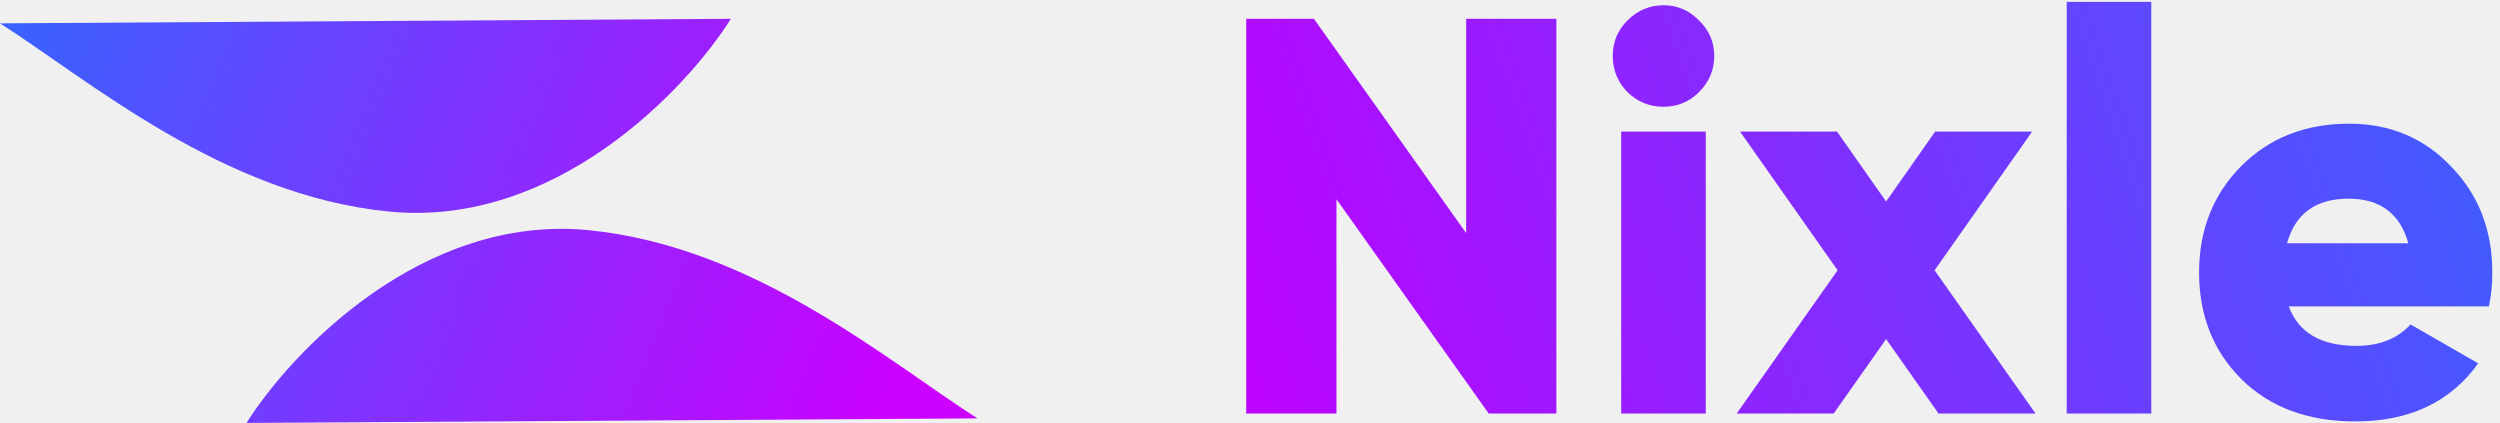
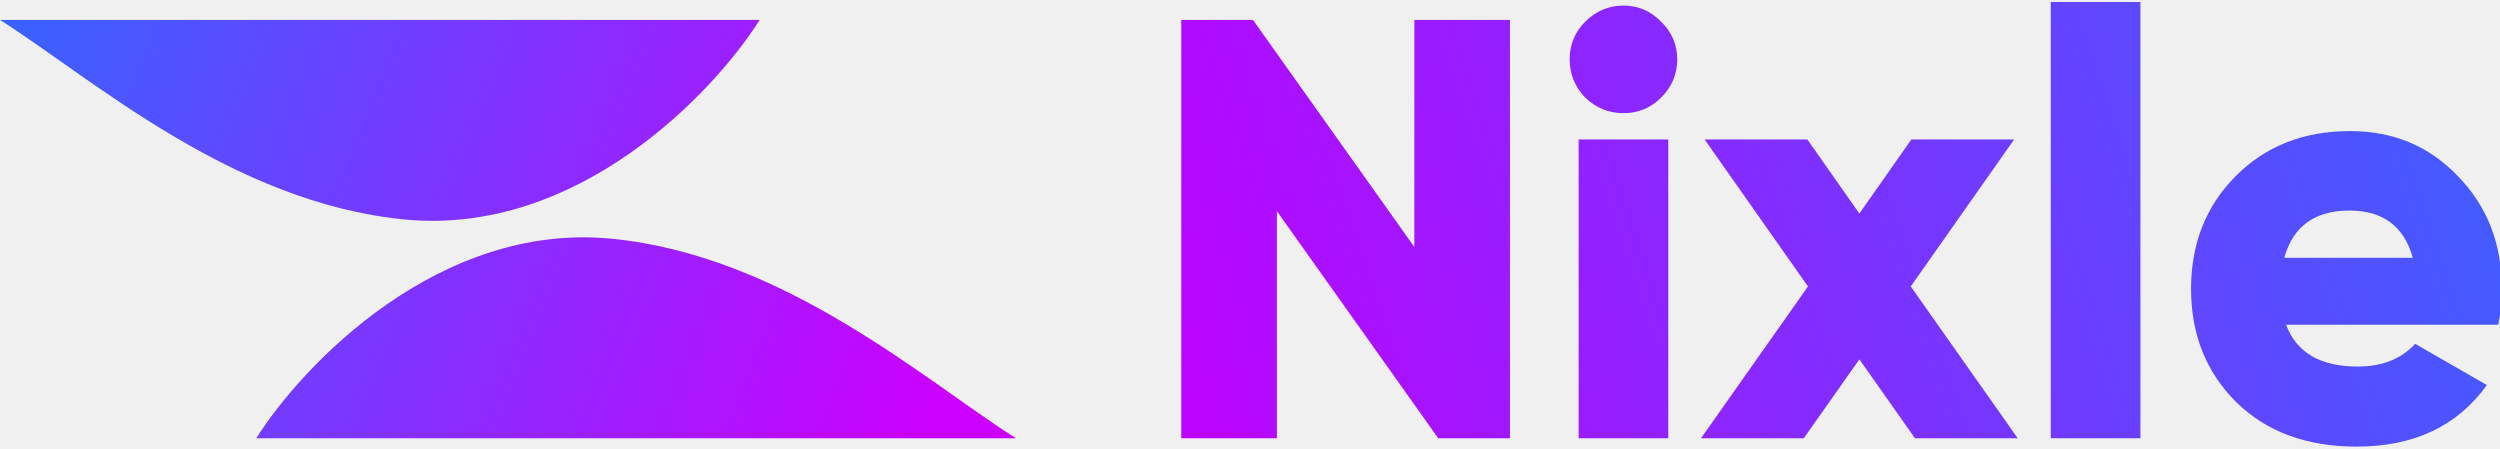
- <svg xmlns="http://www.w3.org/2000/svg" width="266" height="45" viewBox="0 0 266 45" fill="none">
-   <path d="M77.769 2L0 2.483C9.353 8.434 23.697 20.772 41.388 22.51C59.079 24.247 73.013 9.56 77.769 2Z" fill="url(#paint0_linear_1131_96)" />
-   <path d="M26.231 45L104 44.517C94.647 38.566 80.303 26.228 62.612 24.49C44.921 22.753 30.987 37.44 26.231 45Z" fill="url(#paint1_linear_1131_96)" />
-   <path d="M156 2H165.6V44H158.4L142.2 21.2V44H132.6V2H139.8L156 24.8V2Z" fill="url(#paint2_linear_1131_96)" />
-   <path d="M180.775 9.8C179.735 10.84 178.475 11.36 176.995 11.36C175.515 11.36 174.235 10.84 173.155 9.8C172.115 8.72 171.595 7.44 171.595 5.96C171.595 4.48 172.115 3.22 173.155 2.18C174.235 1.1 175.515 0.56 176.995 0.56C178.475 0.56 179.735 1.1 180.775 2.18C181.855 3.22 182.395 4.48 182.395 5.96C182.395 7.44 181.855 8.72 180.775 9.8ZM172.495 44V14H181.495V44H172.495Z" fill="url(#paint3_linear_1131_96)" />
-   <path d="M216.581 44H206.261L200.681 36.08L195.101 44H184.781L195.521 28.76L185.141 14H195.461L200.681 21.44L205.901 14H216.221L205.841 28.76L216.581 44Z" fill="url(#paint4_linear_1131_96)" />
-   <path d="M219.897 44V0.2H228.897V44H219.897Z" fill="url(#paint5_linear_1131_96)" />
-   <path d="M243.523 32.6C244.563 35.4 246.963 36.8 250.723 36.8C253.163 36.8 255.083 36.04 256.483 34.52L263.683 38.66C260.723 42.78 256.363 44.84 250.603 44.84C245.563 44.84 241.523 43.34 238.483 40.34C235.483 37.34 233.983 33.56 233.983 29C233.983 24.48 235.463 20.72 238.423 17.72C241.423 14.68 245.263 13.16 249.943 13.16C254.303 13.16 257.923 14.68 260.803 17.72C263.723 20.72 265.183 24.48 265.183 29C265.183 30.28 265.063 31.48 264.823 32.6H243.523ZM243.343 25.88H256.243C255.363 22.72 253.243 21.14 249.883 21.14C246.403 21.14 244.223 22.72 243.343 25.88Z" fill="url(#paint6_linear_1131_96)" />
+ <svg xmlns="http://www.w3.org/2000/svg" width="251" height="45" viewBox="0 0 251 45" fill="none">
+   <g clip-path="url(#clip0_1131_96)">
+     <path d="M76.273 2H0C9.173 7.813 23.241 20.336 40.592 22.033C57.943 23.73 71.609 9.385 76.273 2Z" fill="url(#paint0_linear_1131_96)" />
+     <path d="M25.727 44H102C92.827 38.187 78.758 25.664 61.408 23.967C44.057 22.27 30.391 36.615 25.727 44Z" fill="url(#paint1_linear_1131_96)" />
+     <path d="M142 2H151.6V44H144.4L128.2 21.2V44H118.6V2H125.8L142 24.8V2Z" fill="url(#paint2_linear_1131_96)" />
+     <path d="M166.775 9.8C165.735 10.84 164.475 11.36 162.995 11.36C161.515 11.36 160.235 10.84 159.155 9.8C158.115 8.72 157.595 7.44 157.595 5.96C157.595 4.48 158.115 3.22 159.155 2.18C160.235 1.1 161.515 0.56 162.995 0.56C164.475 0.56 165.735 1.1 166.775 2.18C167.855 3.22 168.395 4.48 168.395 5.96C168.395 7.44 167.855 8.72 166.775 9.8ZM158.495 44V14H167.495V44H158.495Z" fill="url(#paint3_linear_1131_96)" />
+     <path d="M202.581 44H192.261L186.681 36.08L181.101 44H170.781L181.521 28.76L171.141 14H181.461L186.681 21.44L191.901 14H202.221L191.841 28.76L202.581 44Z" fill="url(#paint4_linear_1131_96)" />
+     <path d="M205.897 44V0.2H214.897V44H205.897Z" fill="url(#paint5_linear_1131_96)" />
+     <path d="M229.523 32.6C230.563 35.4 232.963 36.8 236.723 36.8C239.163 36.8 241.083 36.04 242.483 34.52L249.683 38.66C246.723 42.78 242.363 44.84 236.603 44.84C231.563 44.84 227.523 43.34 224.483 40.34C221.483 37.34 219.983 33.56 219.983 29C219.983 24.48 221.463 20.72 224.423 17.72C227.423 14.68 231.263 13.16 235.943 13.16C240.303 13.16 243.923 14.68 246.803 17.72C249.723 20.72 251.183 24.48 251.183 29C251.183 30.28 251.063 31.48 250.823 32.6H229.523ZM229.343 25.88H242.243C241.363 22.72 239.243 21.14 235.883 21.14C232.403 21.14 230.223 22.72 229.343 25.88Z" fill="url(#paint6_linear_1131_96)" />
+   </g>
  <defs>
-     <linearGradient id="paint0_linear_1131_96" x1="0" y1="2" x2="104.426" y2="43.94" gradientUnits="userSpaceOnUse">
+     <linearGradient id="paint0_linear_1131_96" x1="0" y1="2" x2="102.3" y2="43.256" gradientUnits="userSpaceOnUse">
      <stop stop-color="#3763FF" />
      <stop offset="0.927" stop-color="#CC00FF" />
    </linearGradient>
-     <linearGradient id="paint1_linear_1131_96" x1="0" y1="2" x2="104.426" y2="43.94" gradientUnits="userSpaceOnUse">
+     <linearGradient id="paint1_linear_1131_96" x1="0" y1="2" x2="102.3" y2="43.256" gradientUnits="userSpaceOnUse">
      <stop stop-color="#3763FF" />
      <stop offset="0.927" stop-color="#CC00FF" />
    </linearGradient>
-     <linearGradient id="paint2_linear_1131_96" x1="265" y1="5.53963e-06" x2="133" y2="45" gradientUnits="userSpaceOnUse">
+     <linearGradient id="paint2_linear_1131_96" x1="251" y1="5.53963e-06" x2="119" y2="45" gradientUnits="userSpaceOnUse">
      <stop stop-color="#3C60FF" />
      <stop offset="1" stop-color="#BD02FF" />
    </linearGradient>
-     <linearGradient id="paint3_linear_1131_96" x1="265" y1="5.53963e-06" x2="133" y2="45" gradientUnits="userSpaceOnUse">
+     <linearGradient id="paint3_linear_1131_96" x1="251" y1="5.53963e-06" x2="119" y2="45" gradientUnits="userSpaceOnUse">
      <stop stop-color="#3C60FF" />
      <stop offset="1" stop-color="#BD02FF" />
    </linearGradient>
-     <linearGradient id="paint4_linear_1131_96" x1="265" y1="5.53963e-06" x2="133" y2="45" gradientUnits="userSpaceOnUse">
+     <linearGradient id="paint4_linear_1131_96" x1="251" y1="5.53963e-06" x2="119" y2="45" gradientUnits="userSpaceOnUse">
      <stop stop-color="#3C60FF" />
      <stop offset="1" stop-color="#BD02FF" />
    </linearGradient>
-     <linearGradient id="paint5_linear_1131_96" x1="265" y1="5.53963e-06" x2="133" y2="45" gradientUnits="userSpaceOnUse">
+     <linearGradient id="paint5_linear_1131_96" x1="251" y1="5.53963e-06" x2="119" y2="45" gradientUnits="userSpaceOnUse">
      <stop stop-color="#3C60FF" />
      <stop offset="1" stop-color="#BD02FF" />
    </linearGradient>
-     <linearGradient id="paint6_linear_1131_96" x1="265" y1="5.53963e-06" x2="133" y2="45" gradientUnits="userSpaceOnUse">
+     <linearGradient id="paint6_linear_1131_96" x1="251" y1="5.53963e-06" x2="119" y2="45" gradientUnits="userSpaceOnUse">
      <stop stop-color="#3C60FF" />
      <stop offset="1" stop-color="#BD02FF" />
    </linearGradient>
+     <clipPath id="clip0_1131_96">
+       <rect width="251" height="45" fill="white" />
+     </clipPath>
  </defs>
</svg>
